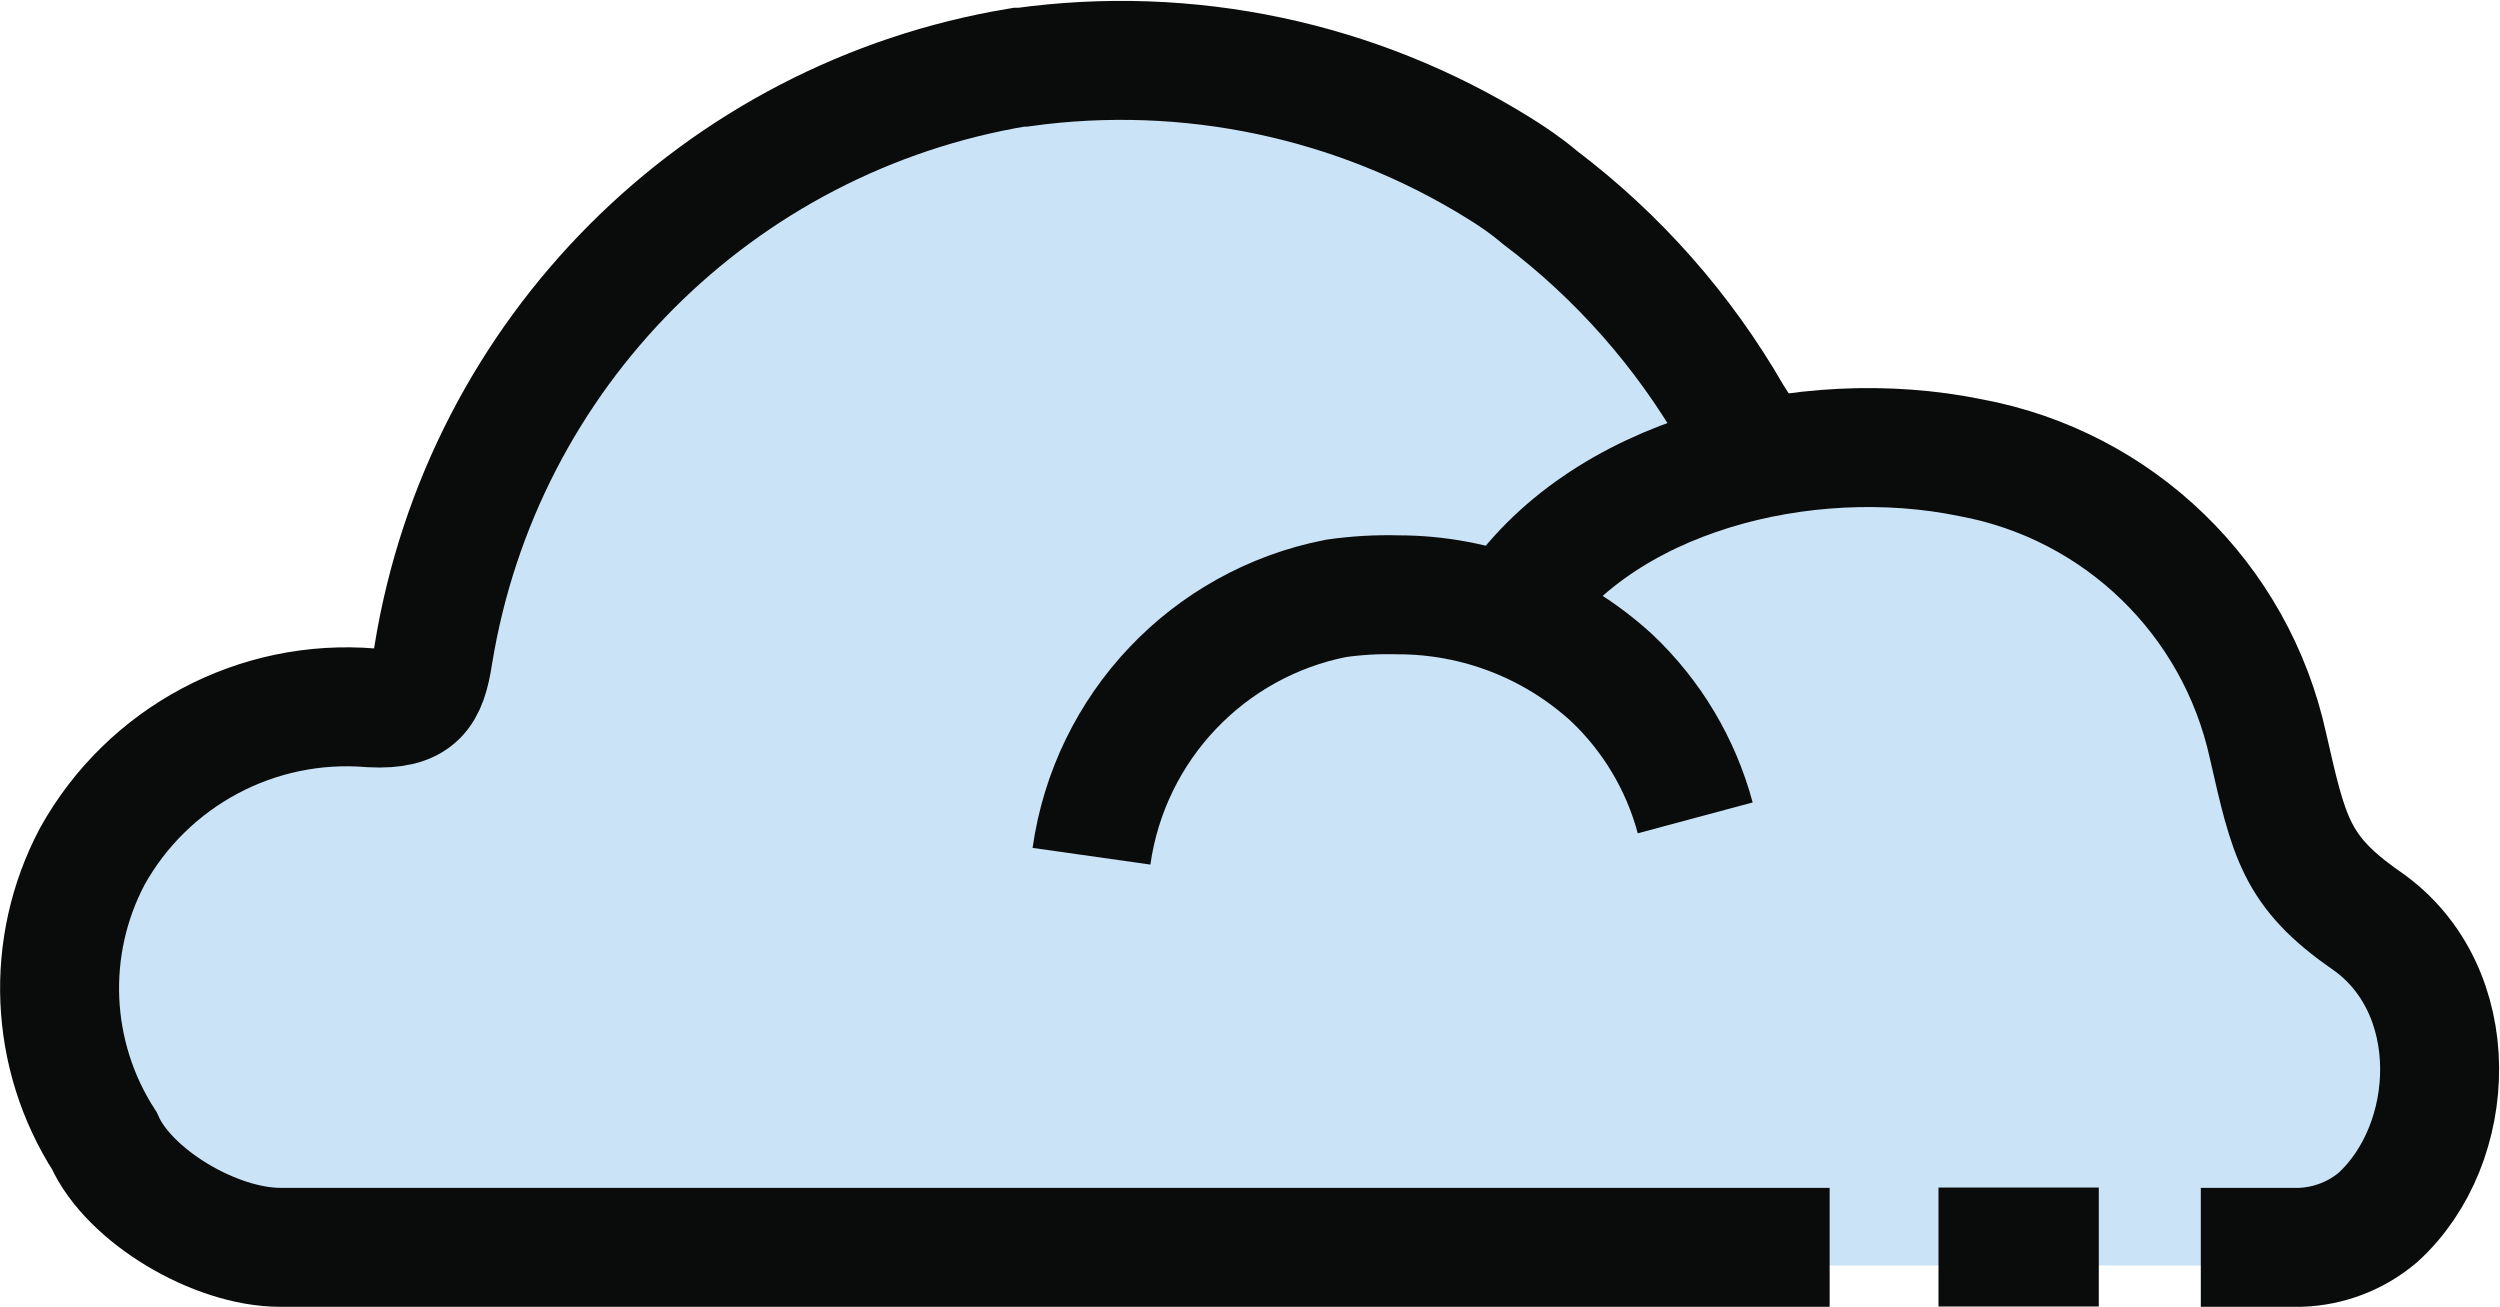
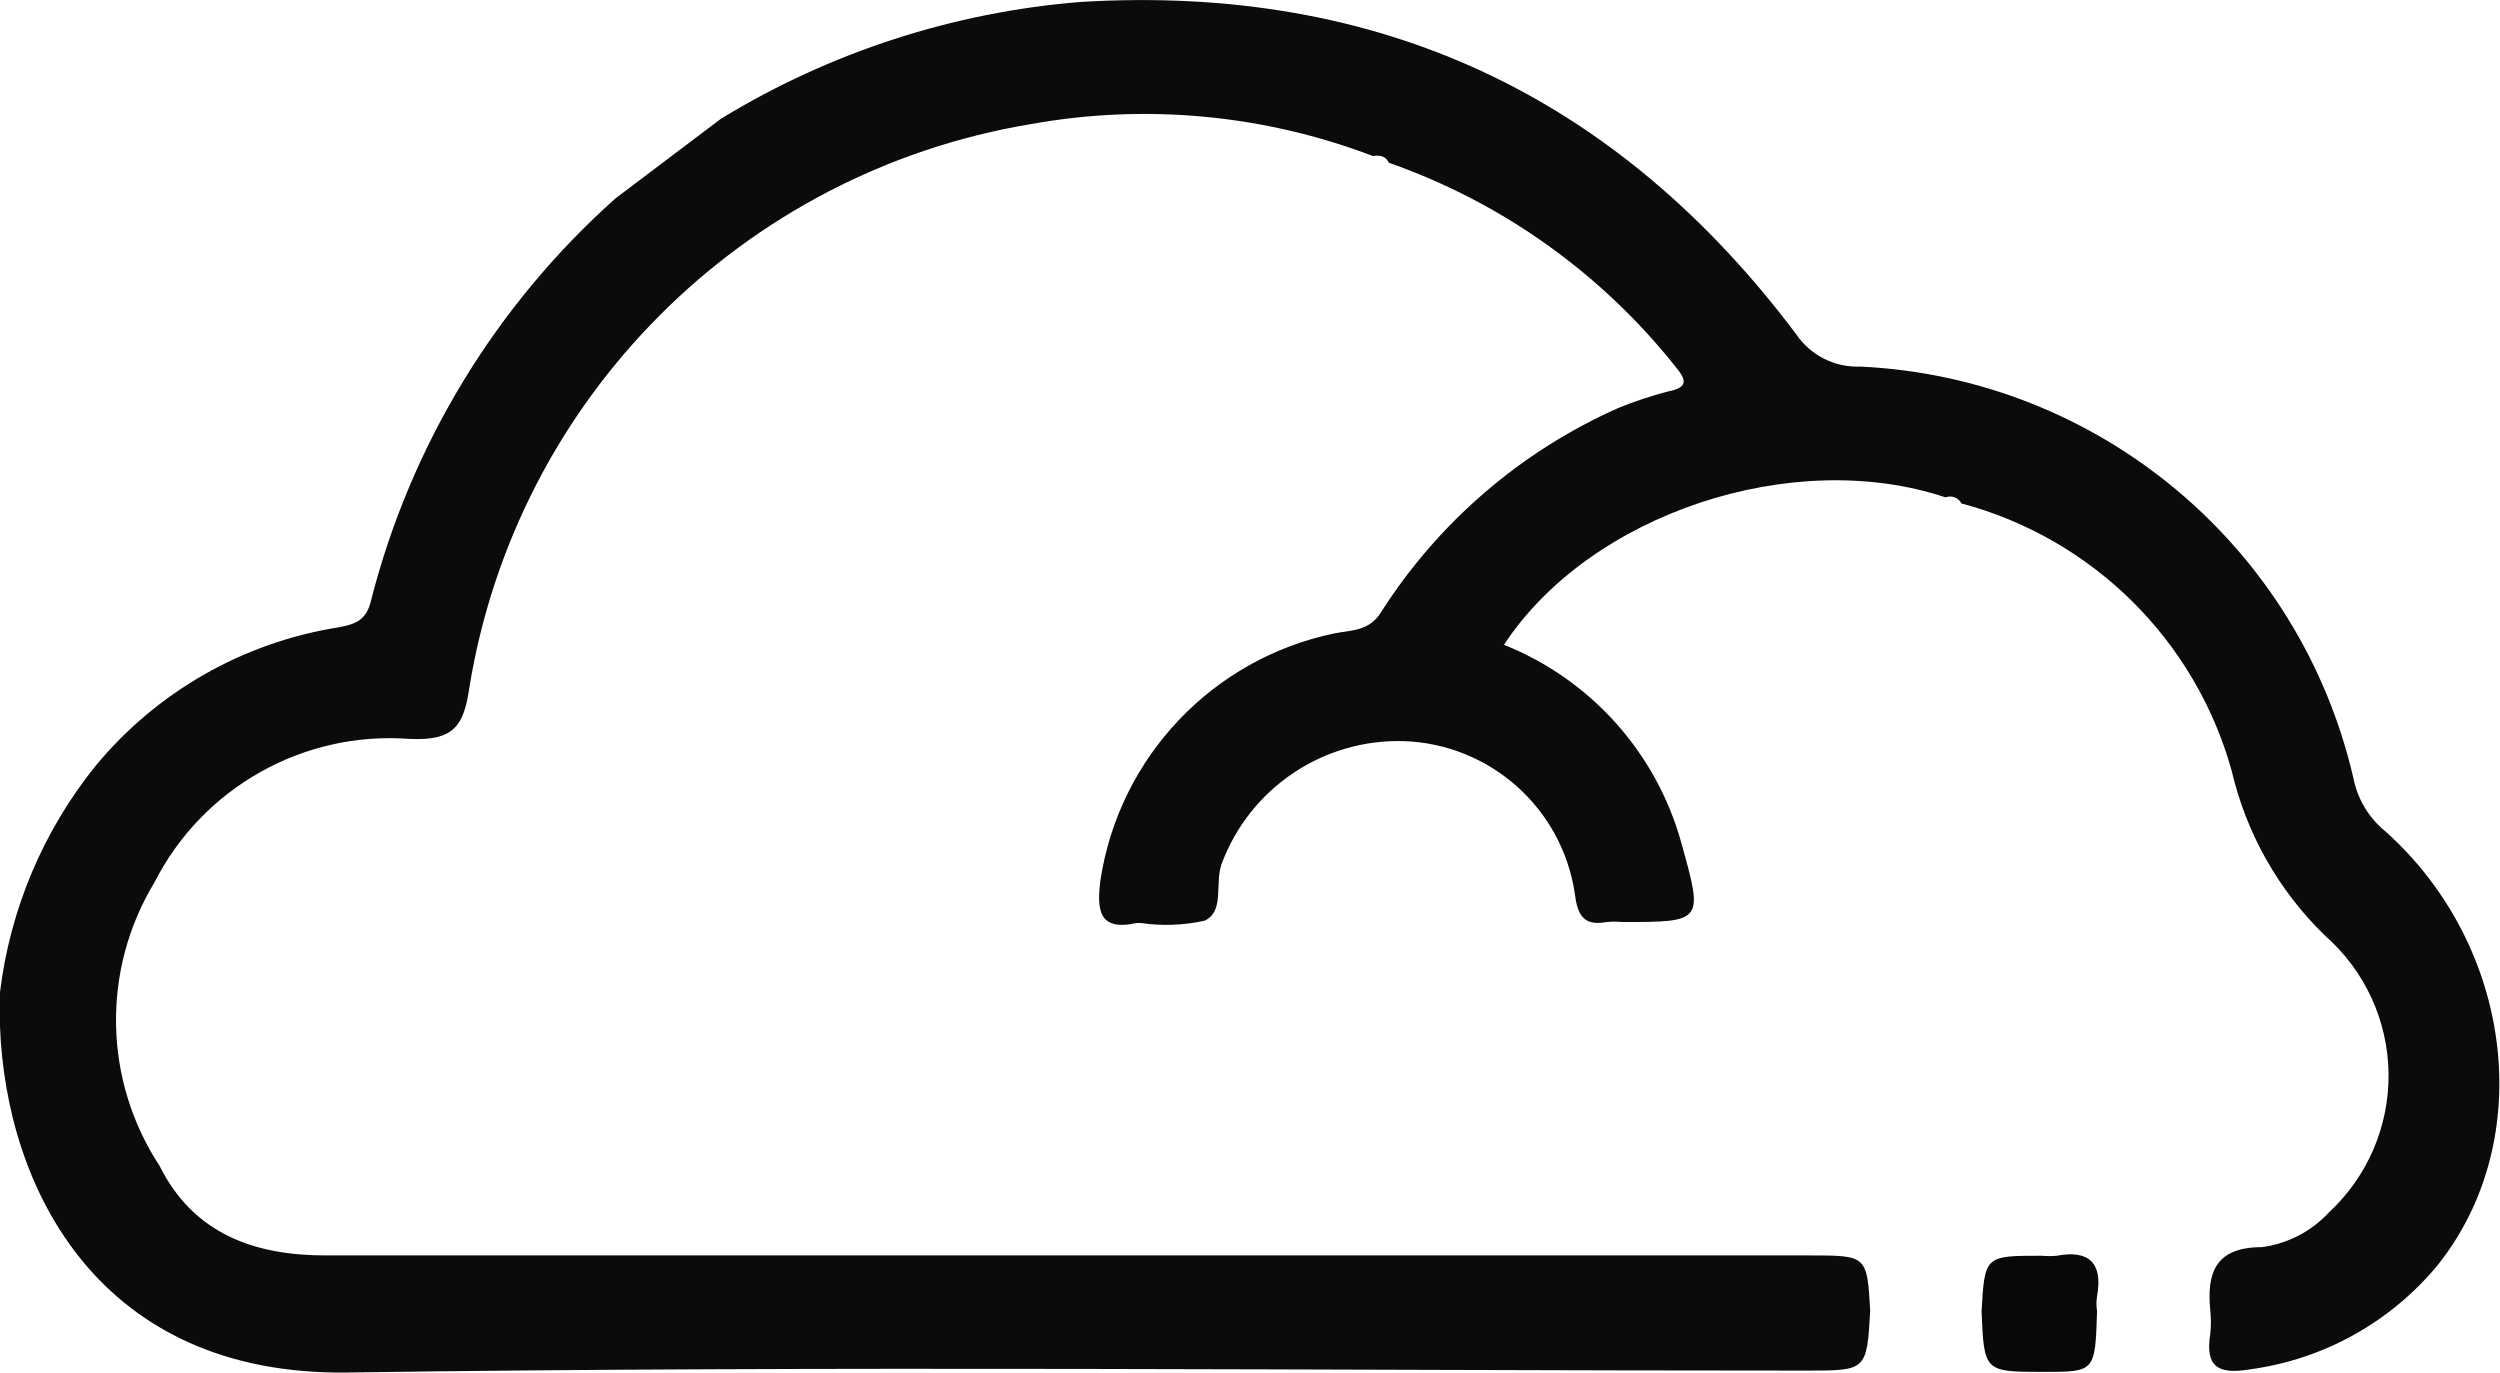
- <svg xmlns="http://www.w3.org/2000/svg" viewBox="0 0 84.06 43.94">
+ <svg xmlns="http://www.w3.org/2000/svg" viewBox="0 0 78.36 43.02">
  <defs>
-     <style>.cls-1{fill:#cae3f6;}.cls-2{fill:none;stroke:#0a0b0b;stroke-miterlimit:10;stroke-width:4px;}</style>
+     <style>.cls-1{fill:#0a0b0b;}.cls-2{fill:#090808;}</style>
  </defs>
  <g id="Layer_2" data-name="Layer 2">
    <g id="Layer_1-2" data-name="Layer 1">
-       <path class="cls-1" d="M61.52,42.56H9.42c-2.18,0-5.08-1.72-5.91-3.59a9.47,9.47,0,0,1-.41-9.55,9.79,9.79,0,0,1,9.38-5c1.57.08,1.89-.49,2.09-1.8A23.9,23.9,0,0,1,34.26,2.88l.12,0a24,24,0,0,1,16,3.38c.47.29.94.6,1.4,1a24.37,24.37,0,0,1,6.46,7.32L59,15.78" />
-       <path class="cls-1" d="M36.7,29.41a10.32,10.32,0,0,1,8.22-8.68,13.4,13.4,0,0,1,2-.15,10.68,10.68,0,0,1,7.19,2.78A10.16,10.16,0,0,1,57,28.12" />
-       <path class="cls-1" d="M50.77,21.22c3-4.64,9.95-6.35,15.49-5.21a12.57,12.57,0,0,1,10,9.69c.7,3.05.93,4.22,3.29,5.85,3.36,2.33,3.12,7.54.4,10a4.26,4.26,0,0,1-2.6,1h-18" />
-       <line class="cls-1" x1="65.18" y1="42.55" x2="70.57" y2="42.55" />
-       <path class="cls-2" d="M61.52,41.94H9.42c-2.18,0-5.08-1.72-5.91-3.58A9.49,9.49,0,0,1,3.1,28.8a9.79,9.79,0,0,1,9.38-5c1.57.08,1.89-.49,2.09-1.79A23.9,23.9,0,0,1,34.26,2.26l.12,0a24.08,24.08,0,0,1,16,3.38c.47.29.94.61,1.4,1a24.49,24.49,0,0,1,6.46,7.32L59,15.16" />
-       <path class="cls-2" d="M36.7,28.79a10.31,10.31,0,0,1,8.22-8.67A12.28,12.28,0,0,1,47,20a10.64,10.64,0,0,1,7.19,2.79A10.08,10.08,0,0,1,57,27.5" />
-       <path class="cls-2" d="M50.77,20.61c3-4.65,9.95-6.36,15.49-5.22a12.58,12.58,0,0,1,10,9.69c.7,3.06.93,4.22,3.29,5.86,3.36,2.32,3.12,7.53.4,10a4.26,4.26,0,0,1-2.6,1H74" />
-       <line class="cls-2" x1="65.18" y1="41.93" x2="70.57" y2="41.93" />
+       <path class="cls-1" d="M0,31.1A14,14,0,0,1,3,24a12.39,12.39,0,0,1,7.57-4.33c.59-.1.92-.24,1.06-.85a25.25,25.25,0,0,1,7.66-12.6l3.31-2.5A25.59,25.59,0,0,1,33.88.06C43.24-.5,50.69,3,56.31,10.49a2.31,2.31,0,0,0,2,1A16.67,16.67,0,0,1,73.77,24.41a2.85,2.85,0,0,0,1,1.65c4,3.58,4.77,9.66,1.64,13.59a9.23,9.23,0,0,1-5.88,3.27c-1,.17-1.42-.07-1.25-1.12a3.41,3.41,0,0,0,0-.71c-.12-1.2.16-2,1.62-2A3.48,3.48,0,0,0,73,38a5.84,5.84,0,0,0-.11-8.66,10.52,10.52,0,0,1-2.94-5.18,12,12,0,0,0-8.47-8.38h0a.4.4,0,0,0-.5-.19c-4.78-1.6-11.14.51-13.84,4.62a9.38,9.38,0,0,1,5.56,6.21c.69,2.48.7,2.48-1.87,2.48a2.46,2.46,0,0,0-.47,0c-.74.14-.92-.24-1-.9A5.61,5.61,0,0,0,44,23.23a5.91,5.91,0,0,0-5.71,3.85c-.22.61.1,1.5-.54,1.78a5.53,5.53,0,0,1-2,.07h-.12c-1.21.27-1.25-.43-1.14-1.33a9.34,9.34,0,0,1,7.35-7.75c.52-.1,1.08-.07,1.44-.65a17,17,0,0,1,7.44-6.41,12.41,12.41,0,0,1,1.56-.52c.63-.12.59-.35.25-.76a19.89,19.89,0,0,0-9-6.41h0c-.1-.22-.29-.24-.5-.21a20.09,20.09,0,0,0-10.72-1,21.39,21.39,0,0,0-17.6,17.67c-.17,1.16-.46,1.67-1.87,1.6a8.28,8.28,0,0,0-8,4.5A8.33,8.33,0,0,0,5,36.54c1.07,2.15,3,2.81,5.2,2.81H56.71c1.81,0,1.81,0,1.91,1.74-.11,1.87-.11,1.87-2,1.87-15.24,0-30.48-.16-45.72.06C3.11,43.13.19,37.26,0,32.17,0,31.82,0,31.46,0,31.1Z" />
+       <path class="cls-2" d="M62.11,41.1c.1-1.74.1-1.74,1.88-1.74a2.57,2.57,0,0,0,.48,0c1-.19,1.45.22,1.26,1.27a1.52,1.52,0,0,0,0,.47C65.67,43,65.67,43,64.06,43,62.19,43,62.19,43,62.11,41.1Z" />
    </g>
  </g>
</svg>
